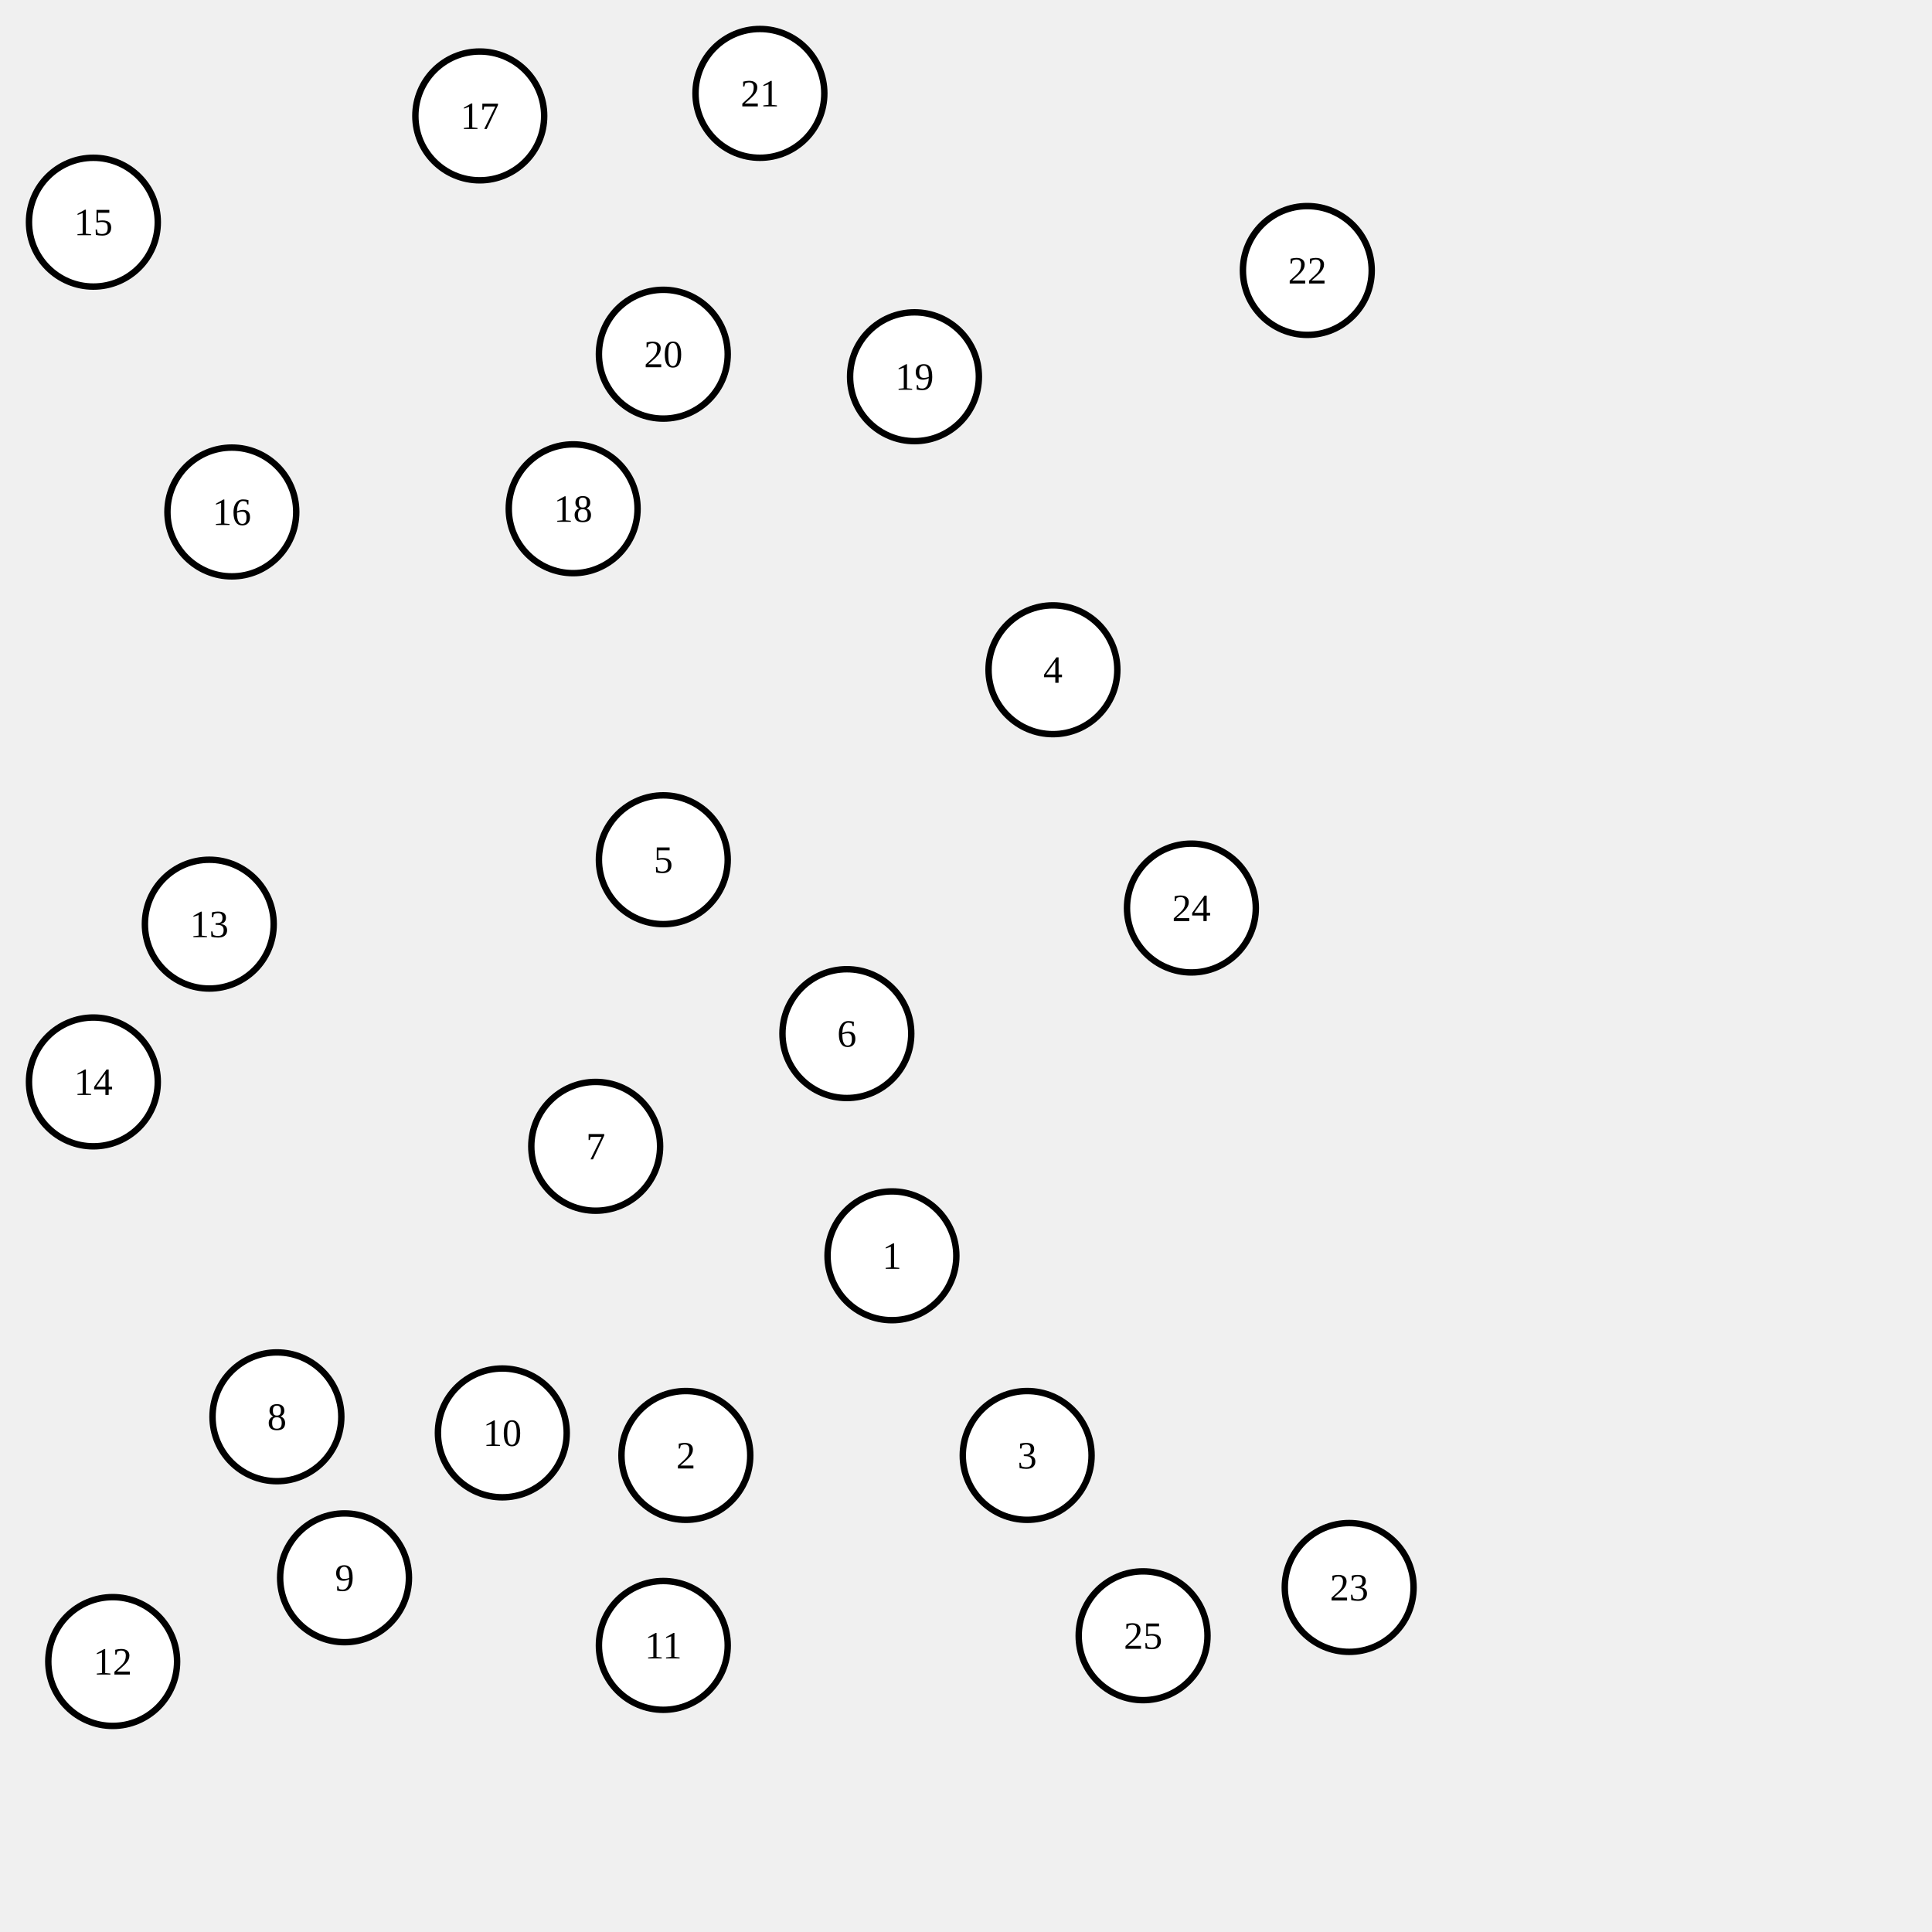
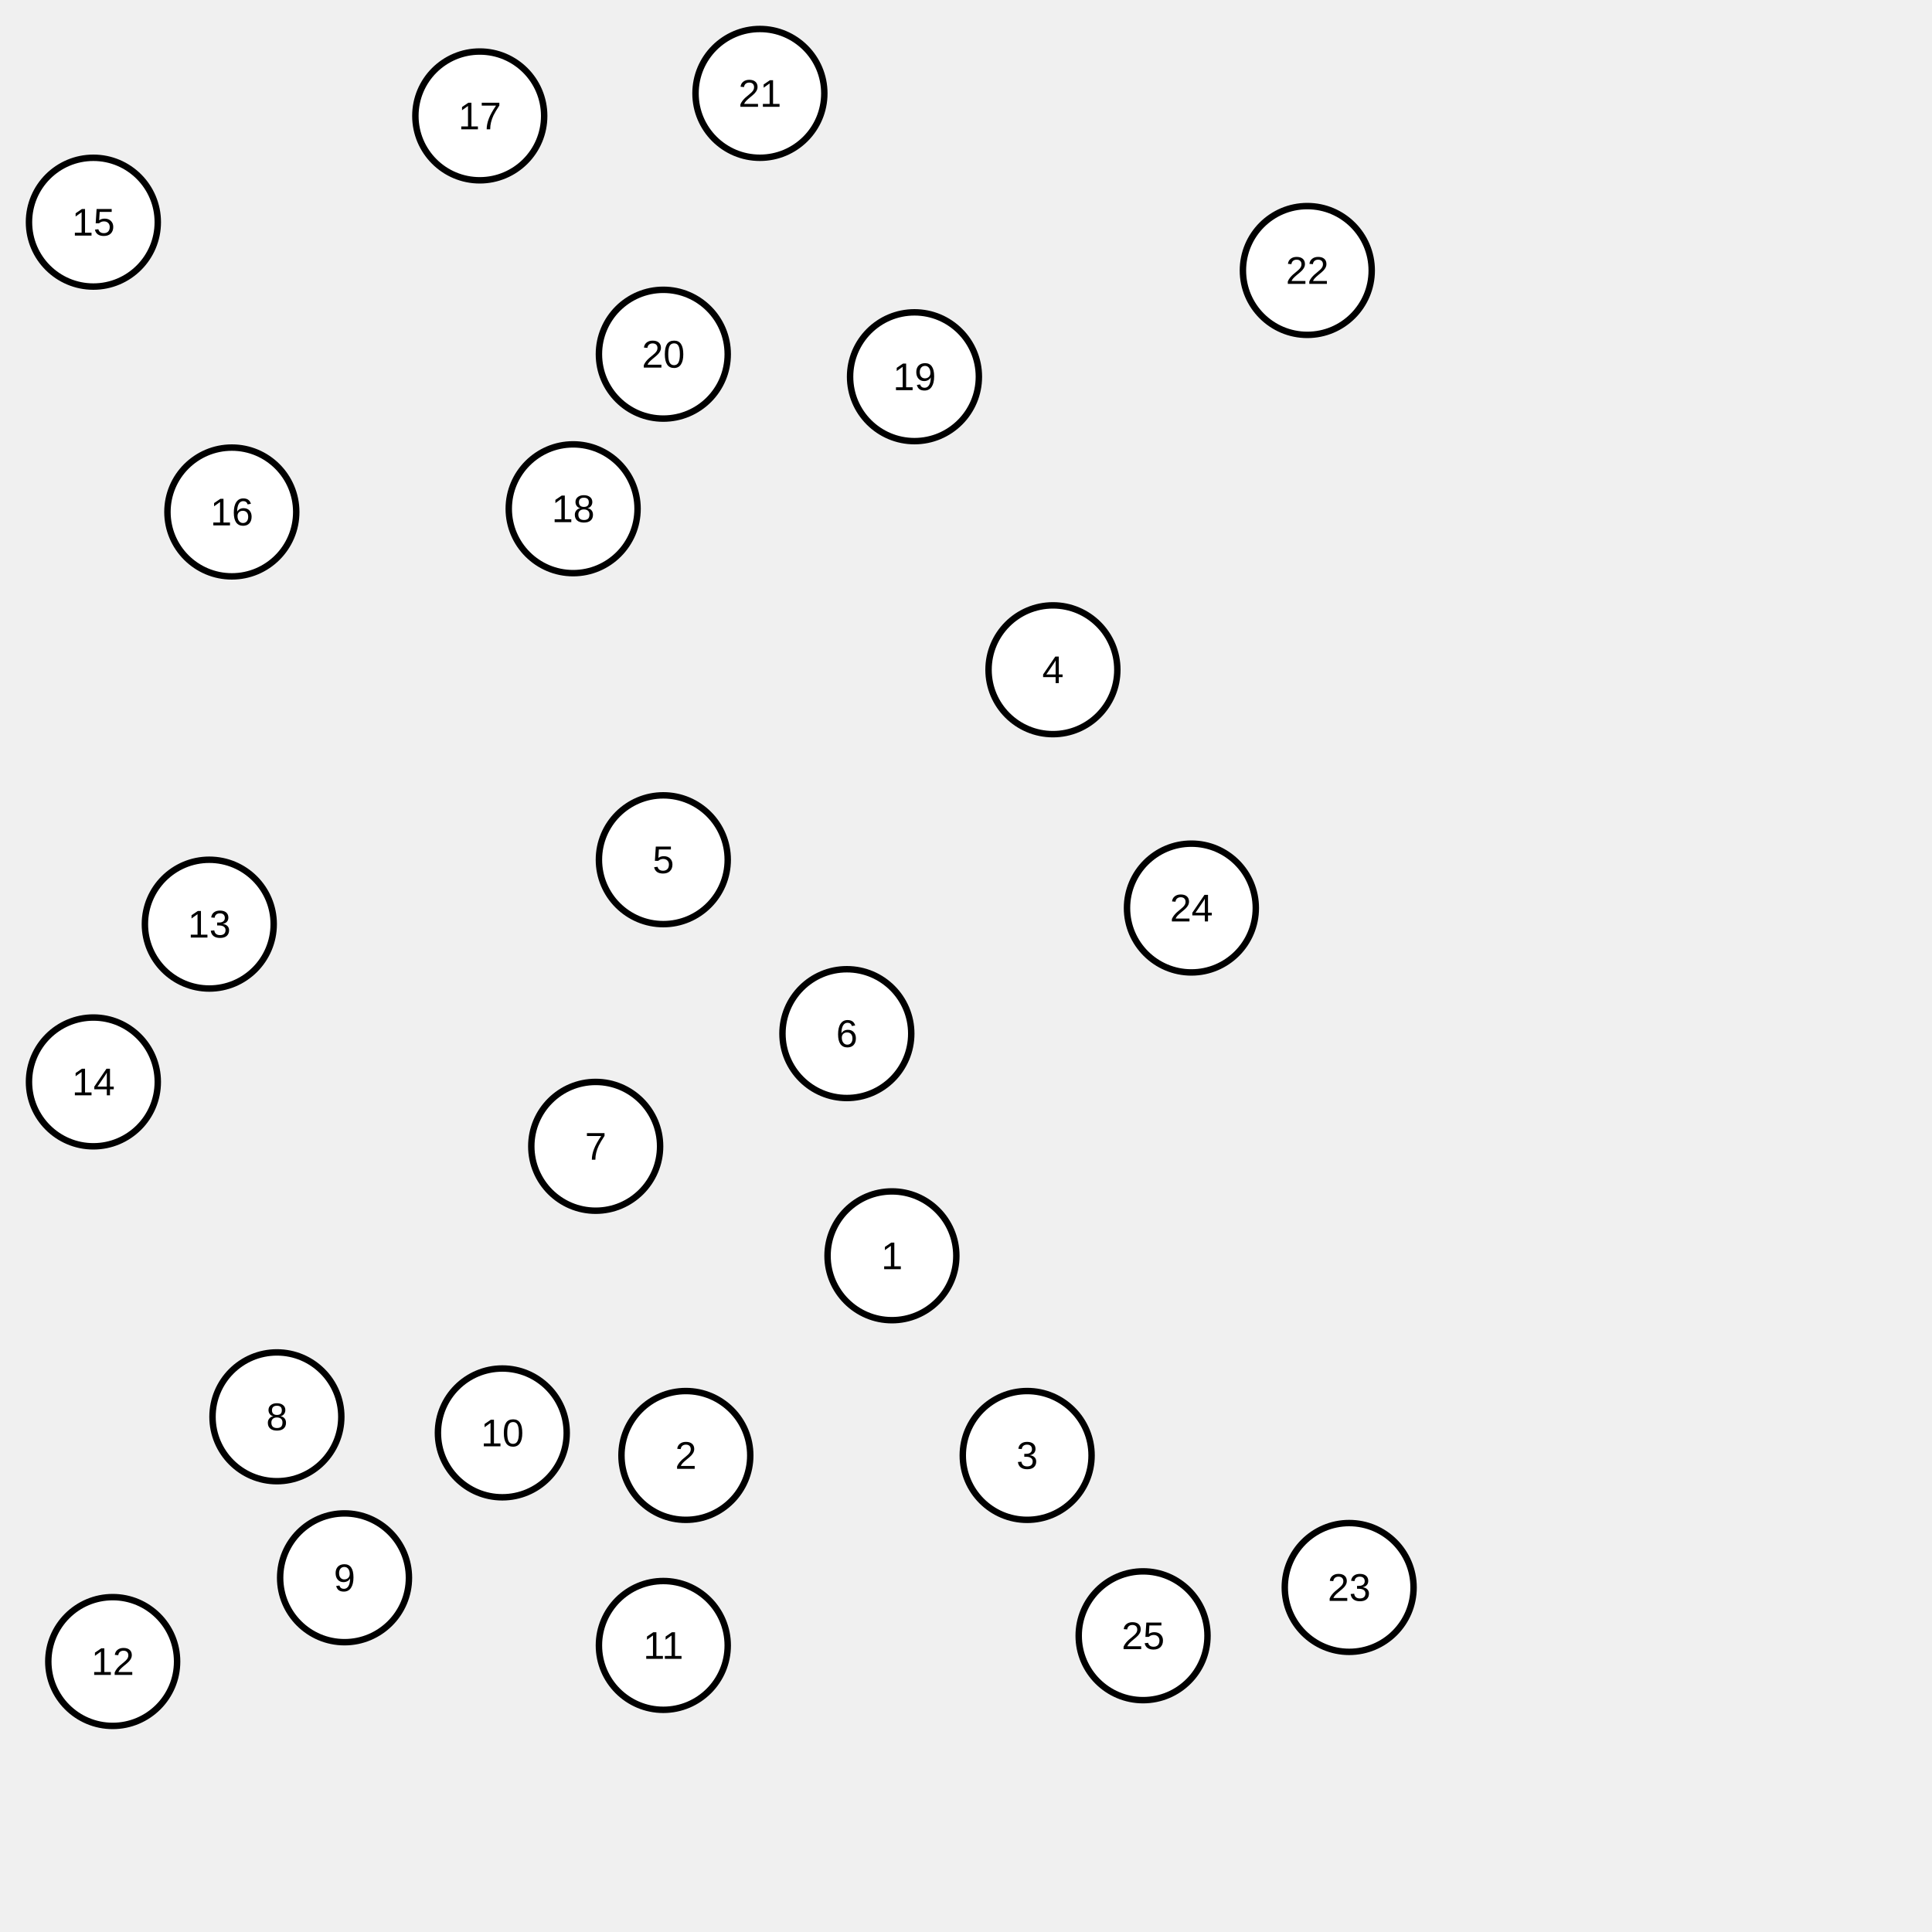
<svg xmlns="http://www.w3.org/2000/svg" version="1.1" width="100%" viewBox="0 0 600 600">
  <style type="text/css">
    * {
        -webkit-touch-callout: none;
        -webkit-user-select: none;
        -khtml-user-select: none;
        -moz-user-select: none;
        -ms-user-select: none;
        user-select: none;
+         font-family: Verdana, Arial, Helvetica, sans-serif;
    }
    </style>
  <line id="l1" x1="277" y1="390" x2="213" y2="452" stroke-width="2" stroke="black" display="none" />
  <g id="g1">
    <circle id="c1" cx="277" cy="390" r="20" alt="circle1" stroke-width="2" stroke="black" fill="white" />
    <text x="277" y="390" text-anchor="middle" dominant-baseline="central">1</text>
  </g>
  <line id="l2" x1="213" y1="452" x2="319" y2="452" stroke-width="2" stroke="black" display="none" />
  <g id="g2">
    <circle id="c2" cx="213" cy="452" r="20" alt="circle2" stroke-width="2" stroke="black" fill="white" />
    <text x="213" y="452" text-anchor="middle" dominant-baseline="central">2</text>
  </g>
  <line id="l3" x1="319" y1="452" x2="327" y2="208" stroke-width="2" stroke="black" display="none" />
  <g id="g3">
    <circle id="c3" cx="319" cy="452" r="20" alt="circle3" stroke-width="2" stroke="black" fill="white" />
    <text x="319" y="452" text-anchor="middle" dominant-baseline="central">3</text>
  </g>
  <line id="l4" x1="327" y1="208" x2="206" y2="267" stroke-width="2" stroke="black" display="none" />
  <g id="g4">
    <circle id="c4" cx="327" cy="208" r="20" alt="circle4" stroke-width="2" stroke="black" fill="white" />
    <text x="327" y="208" text-anchor="middle" dominant-baseline="central">4</text>
  </g>
  <line id="l5" x1="206" y1="267" x2="263" y2="321" stroke-width="2" stroke="black" display="none" />
  <g id="g5">
    <circle id="c5" cx="206" cy="267" r="20" alt="circle5" stroke-width="2" stroke="black" fill="white" />
    <text x="206" y="267" text-anchor="middle" dominant-baseline="central">5</text>
  </g>
  <line id="l6" x1="263" y1="321" x2="185" y2="356" stroke-width="2" stroke="black" display="none" />
  <g id="g6">
    <circle id="c6" cx="263" cy="321" r="20" alt="circle6" stroke-width="2" stroke="black" fill="white" />
    <text x="263" y="321" text-anchor="middle" dominant-baseline="central">6</text>
  </g>
  <line id="l7" x1="185" y1="356" x2="86" y2="440" stroke-width="2" stroke="black" display="none" />
  <g id="g7">
    <circle id="c7" cx="185" cy="356" r="20" alt="circle7" stroke-width="2" stroke="black" fill="white" />
    <text x="185" y="356" text-anchor="middle" dominant-baseline="central">7</text>
  </g>
  <line id="l8" x1="86" y1="440" x2="107" y2="490" stroke-width="2" stroke="black" display="none" />
  <g id="g8">
    <circle id="c8" cx="86" cy="440" r="20" alt="circle8" stroke-width="2" stroke="black" fill="white" />
    <text x="86" y="440" text-anchor="middle" dominant-baseline="central">8</text>
  </g>
  <line id="l9" x1="107" y1="490" x2="156" y2="445" stroke-width="2" stroke="black" display="none" />
  <g id="g9">
    <circle id="c9" cx="107" cy="490" r="20" alt="circle9" stroke-width="2" stroke="black" fill="white" />
    <text x="107" y="490" text-anchor="middle" dominant-baseline="central">9</text>
  </g>
  <line id="l10" x1="156" y1="445" x2="206" y2="511" stroke-width="2" stroke="black" display="none" />
  <g id="g10">
    <circle id="c10" cx="156" cy="445" r="20" alt="circle10" stroke-width="2" stroke="black" fill="white" />
    <text x="156" y="445" text-anchor="middle" dominant-baseline="central">10</text>
  </g>
  <line id="l11" x1="206" y1="511" x2="35" y2="516" stroke-width="2" stroke="black" display="none" />
  <g id="g11">
    <circle id="c11" cx="206" cy="511" r="20" alt="circle11" stroke-width="2" stroke="black" fill="white" />
    <text x="206" y="511" text-anchor="middle" dominant-baseline="central">11</text>
  </g>
  <line id="l12" x1="35" y1="516" x2="65" y2="287" stroke-width="2" stroke="black" display="none" />
  <g id="g12">
    <circle id="c12" cx="35" cy="516" r="20" alt="circle12" stroke-width="2" stroke="black" fill="white" />
    <text x="35" y="516" text-anchor="middle" dominant-baseline="central">12</text>
  </g>
  <line id="l13" x1="65" y1="287" x2="29" y2="336" stroke-width="2" stroke="black" display="none" />
  <g id="g13">
    <circle id="c13" cx="65" cy="287" r="20" alt="circle13" stroke-width="2" stroke="black" fill="white" />
    <text x="65" y="287" text-anchor="middle" dominant-baseline="central">13</text>
  </g>
  <line id="l14" x1="29" y1="336" x2="29" y2="69" stroke-width="2" stroke="black" display="none" />
  <g id="g14">
    <circle id="c14" cx="29" cy="336" r="20" alt="circle14" stroke-width="2" stroke="black" fill="white" />
    <text x="29" y="336" text-anchor="middle" dominant-baseline="central">14</text>
  </g>
  <line id="l15" x1="29" y1="69" x2="72" y2="159" stroke-width="2" stroke="black" display="none" />
  <g id="g15">
    <circle id="c15" cx="29" cy="69" r="20" alt="circle15" stroke-width="2" stroke="black" fill="white" />
    <text x="29" y="69" text-anchor="middle" dominant-baseline="central">15</text>
  </g>
  <line id="l16" x1="72" y1="159" x2="149" y2="36" stroke-width="2" stroke="black" display="none" />
  <g id="g16">
    <circle id="c16" cx="72" cy="159" r="20" alt="circle16" stroke-width="2" stroke="black" fill="white" />
    <text x="72" y="159" text-anchor="middle" dominant-baseline="central">16</text>
  </g>
  <line id="l17" x1="149" y1="36" x2="178" y2="158" stroke-width="2" stroke="black" display="none" />
  <g id="g17">
    <circle id="c17" cx="149" cy="36" r="20" alt="circle17" stroke-width="2" stroke="black" fill="white" />
    <text x="149" y="36" text-anchor="middle" dominant-baseline="central">17</text>
  </g>
  <line id="l18" x1="178" y1="158" x2="284" y2="117" stroke-width="2" stroke="black" display="none" />
  <g id="g18">
    <circle id="c18" cx="178" cy="158" r="20" alt="circle18" stroke-width="2" stroke="black" fill="white" />
    <text x="178" y="158" text-anchor="middle" dominant-baseline="central">18</text>
  </g>
  <line id="l19" x1="284" y1="117" x2="206" y2="110" stroke-width="2" stroke="black" display="none" />
  <g id="g19">
    <circle id="c19" cx="284" cy="117" r="20" alt="circle19" stroke-width="2" stroke="black" fill="white" />
    <text x="284" y="117" text-anchor="middle" dominant-baseline="central">19</text>
  </g>
  <line id="l20" x1="206" y1="110" x2="236" y2="29" stroke-width="2" stroke="black" display="none" />
  <g id="g20">
    <circle id="c20" cx="206" cy="110" r="20" alt="circle20" stroke-width="2" stroke="black" fill="white" />
    <text x="206" y="110" text-anchor="middle" dominant-baseline="central">20</text>
  </g>
  <line id="l21" x1="236" y1="29" x2="406" y2="84" stroke-width="2" stroke="black" display="none" />
  <g id="g21">
    <circle id="c21" cx="236" cy="29" r="20" alt="circle21" stroke-width="2" stroke="black" fill="white" />
    <text x="236" y="29" text-anchor="middle" dominant-baseline="central">21</text>
  </g>
  <line id="l22" x1="406" y1="84" x2="419" y2="493" stroke-width="2" stroke="black" display="none" />
  <g id="g22">
    <circle id="c22" cx="406" cy="84" r="20" alt="circle22" stroke-width="2" stroke="black" fill="white" />
    <text x="406" y="84" text-anchor="middle" dominant-baseline="central">22</text>
  </g>
  <line id="l23" x1="419" y1="493" x2="370" y2="282" stroke-width="2" stroke="black" display="none" />
  <g id="g23">
    <circle id="c23" cx="419" cy="493" r="20" alt="circle23" stroke-width="2" stroke="black" fill="white" />
    <text x="419" y="493" text-anchor="middle" dominant-baseline="central">23</text>
  </g>
  <line id="l24" x1="370" y1="282" x2="355" y2="508" stroke-width="2" stroke="black" display="none" />
  <g id="g24">
    <circle id="c24" cx="370" cy="282" r="20" alt="circle24" stroke-width="2" stroke="black" fill="white" />
    <text x="370" y="282" text-anchor="middle" dominant-baseline="central">24</text>
  </g>
  <g id="g25">
    <circle id="c25" cx="355" cy="508" r="20" alt="circle25" stroke-width="2" stroke="black" fill="white" />
    <text x="355" y="508" text-anchor="middle" dominant-baseline="central">25</text>
  </g>
</svg>
